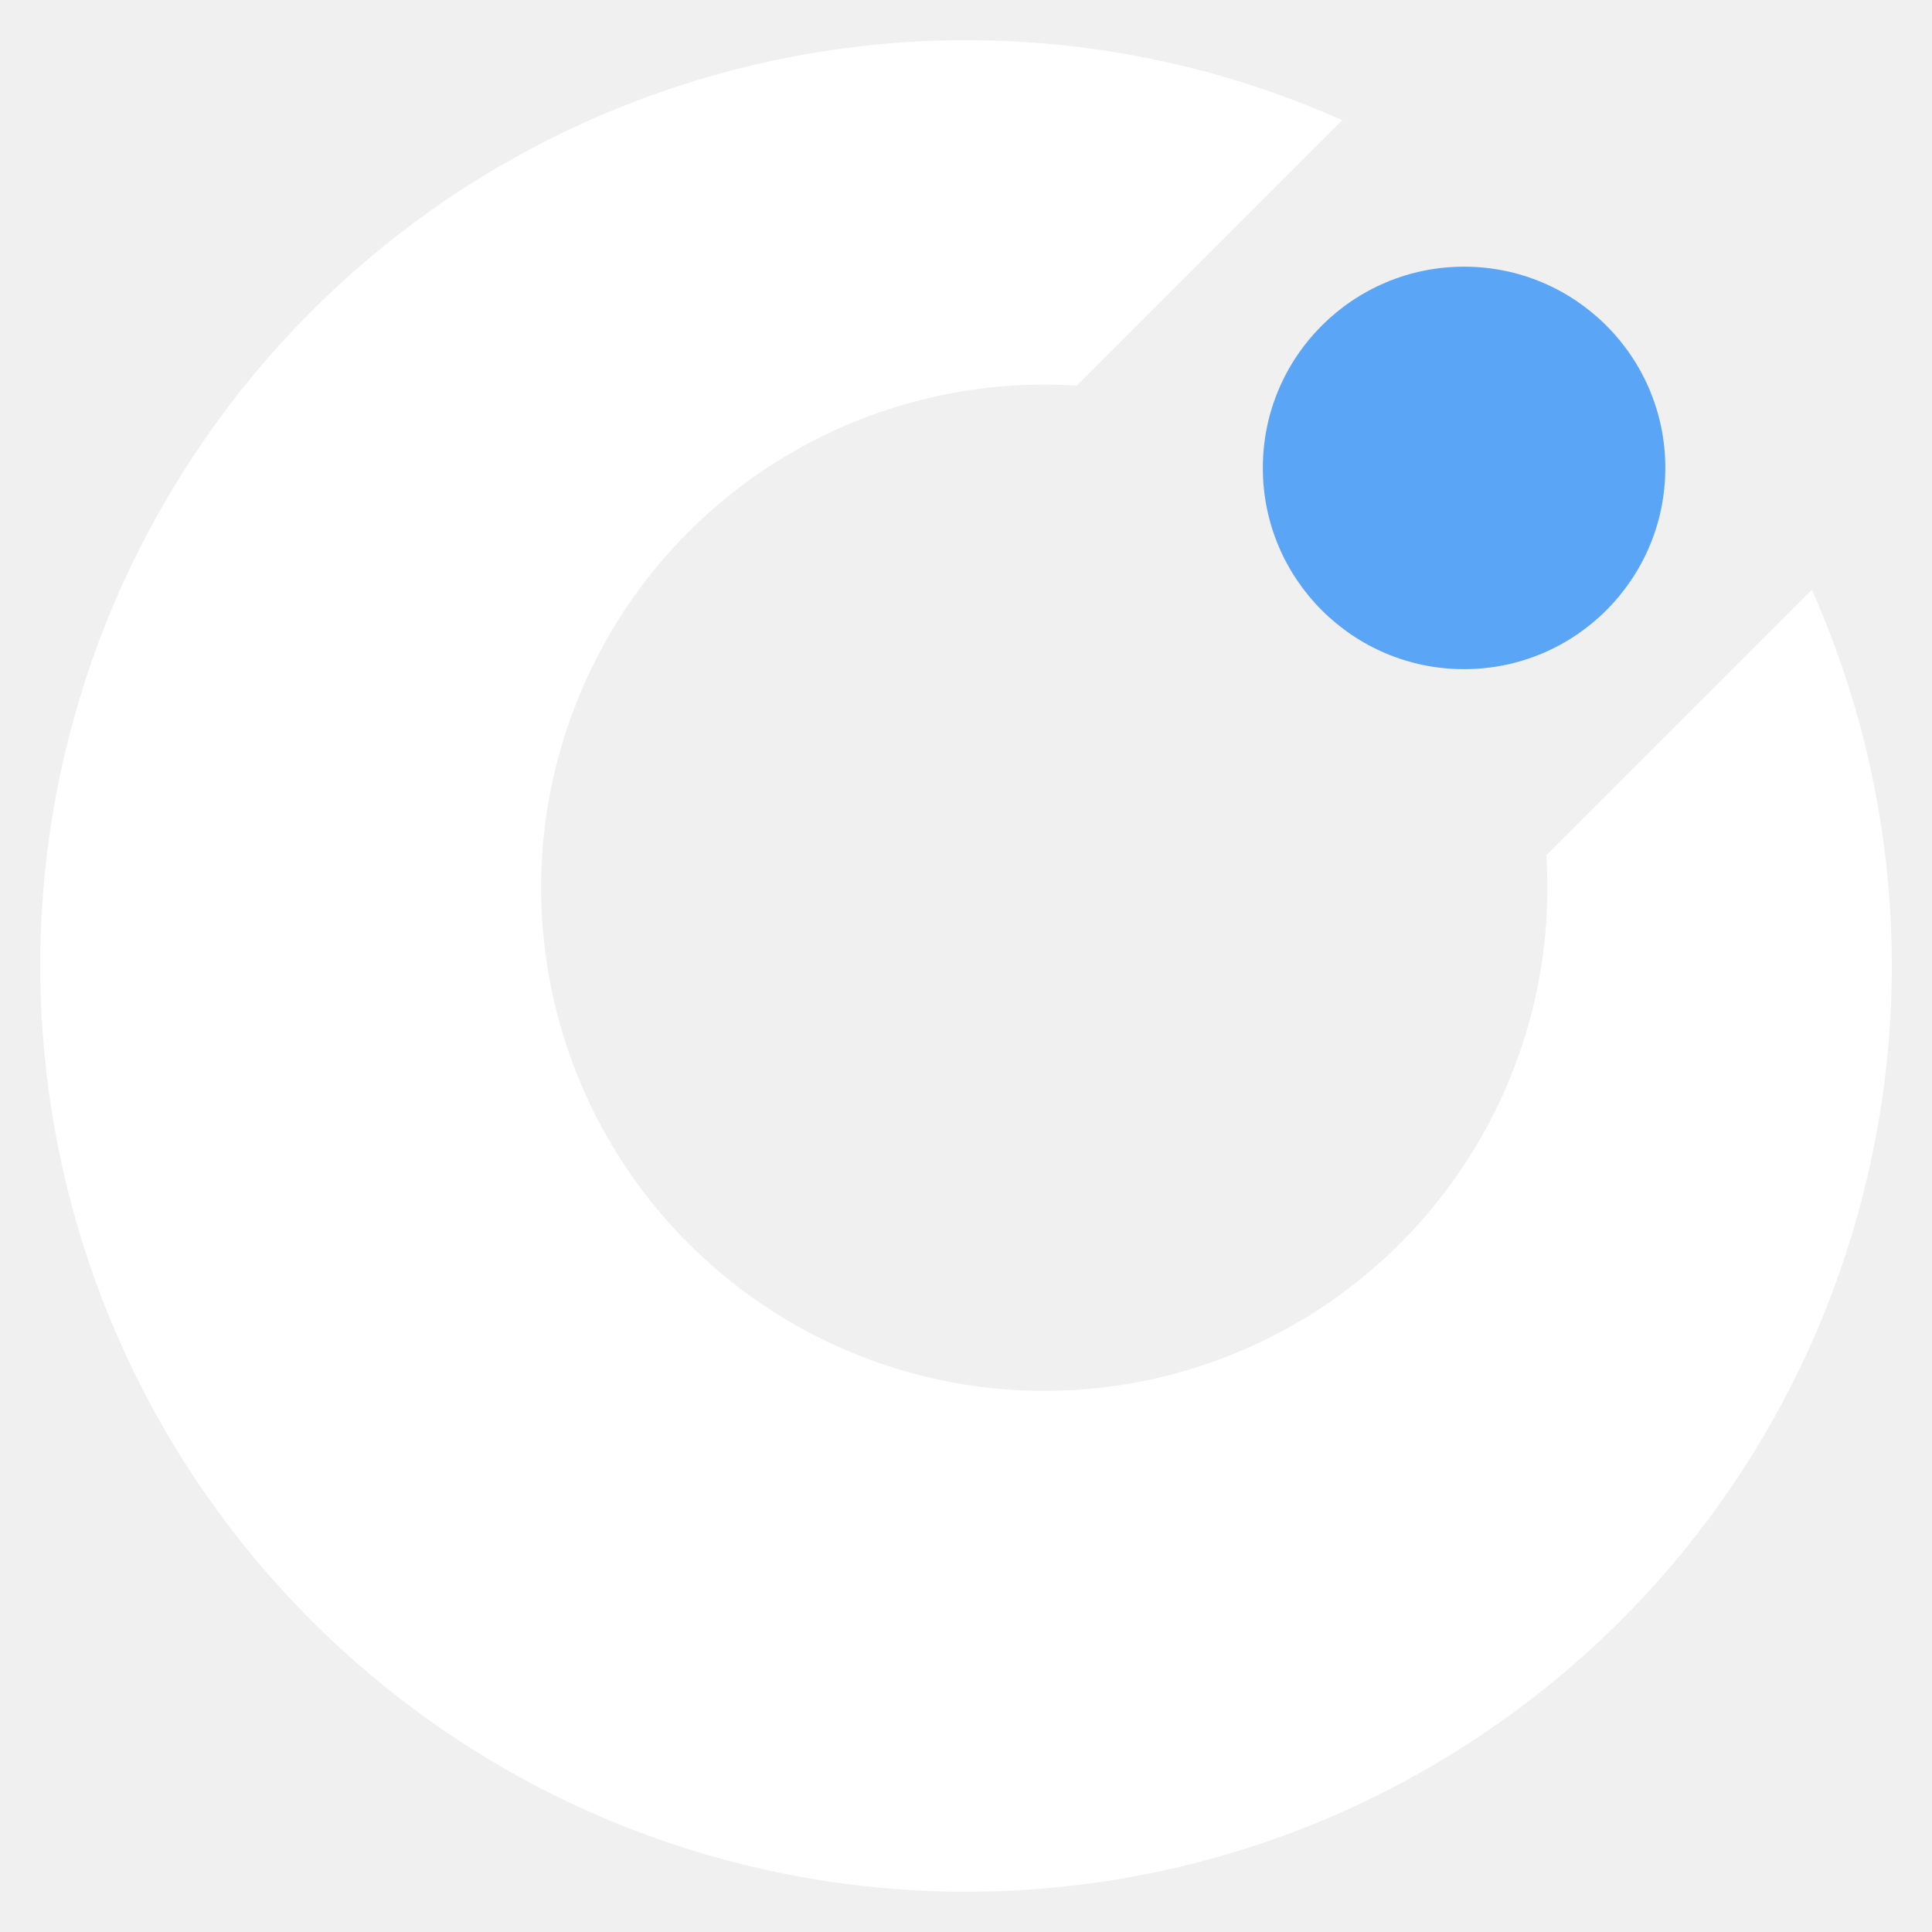
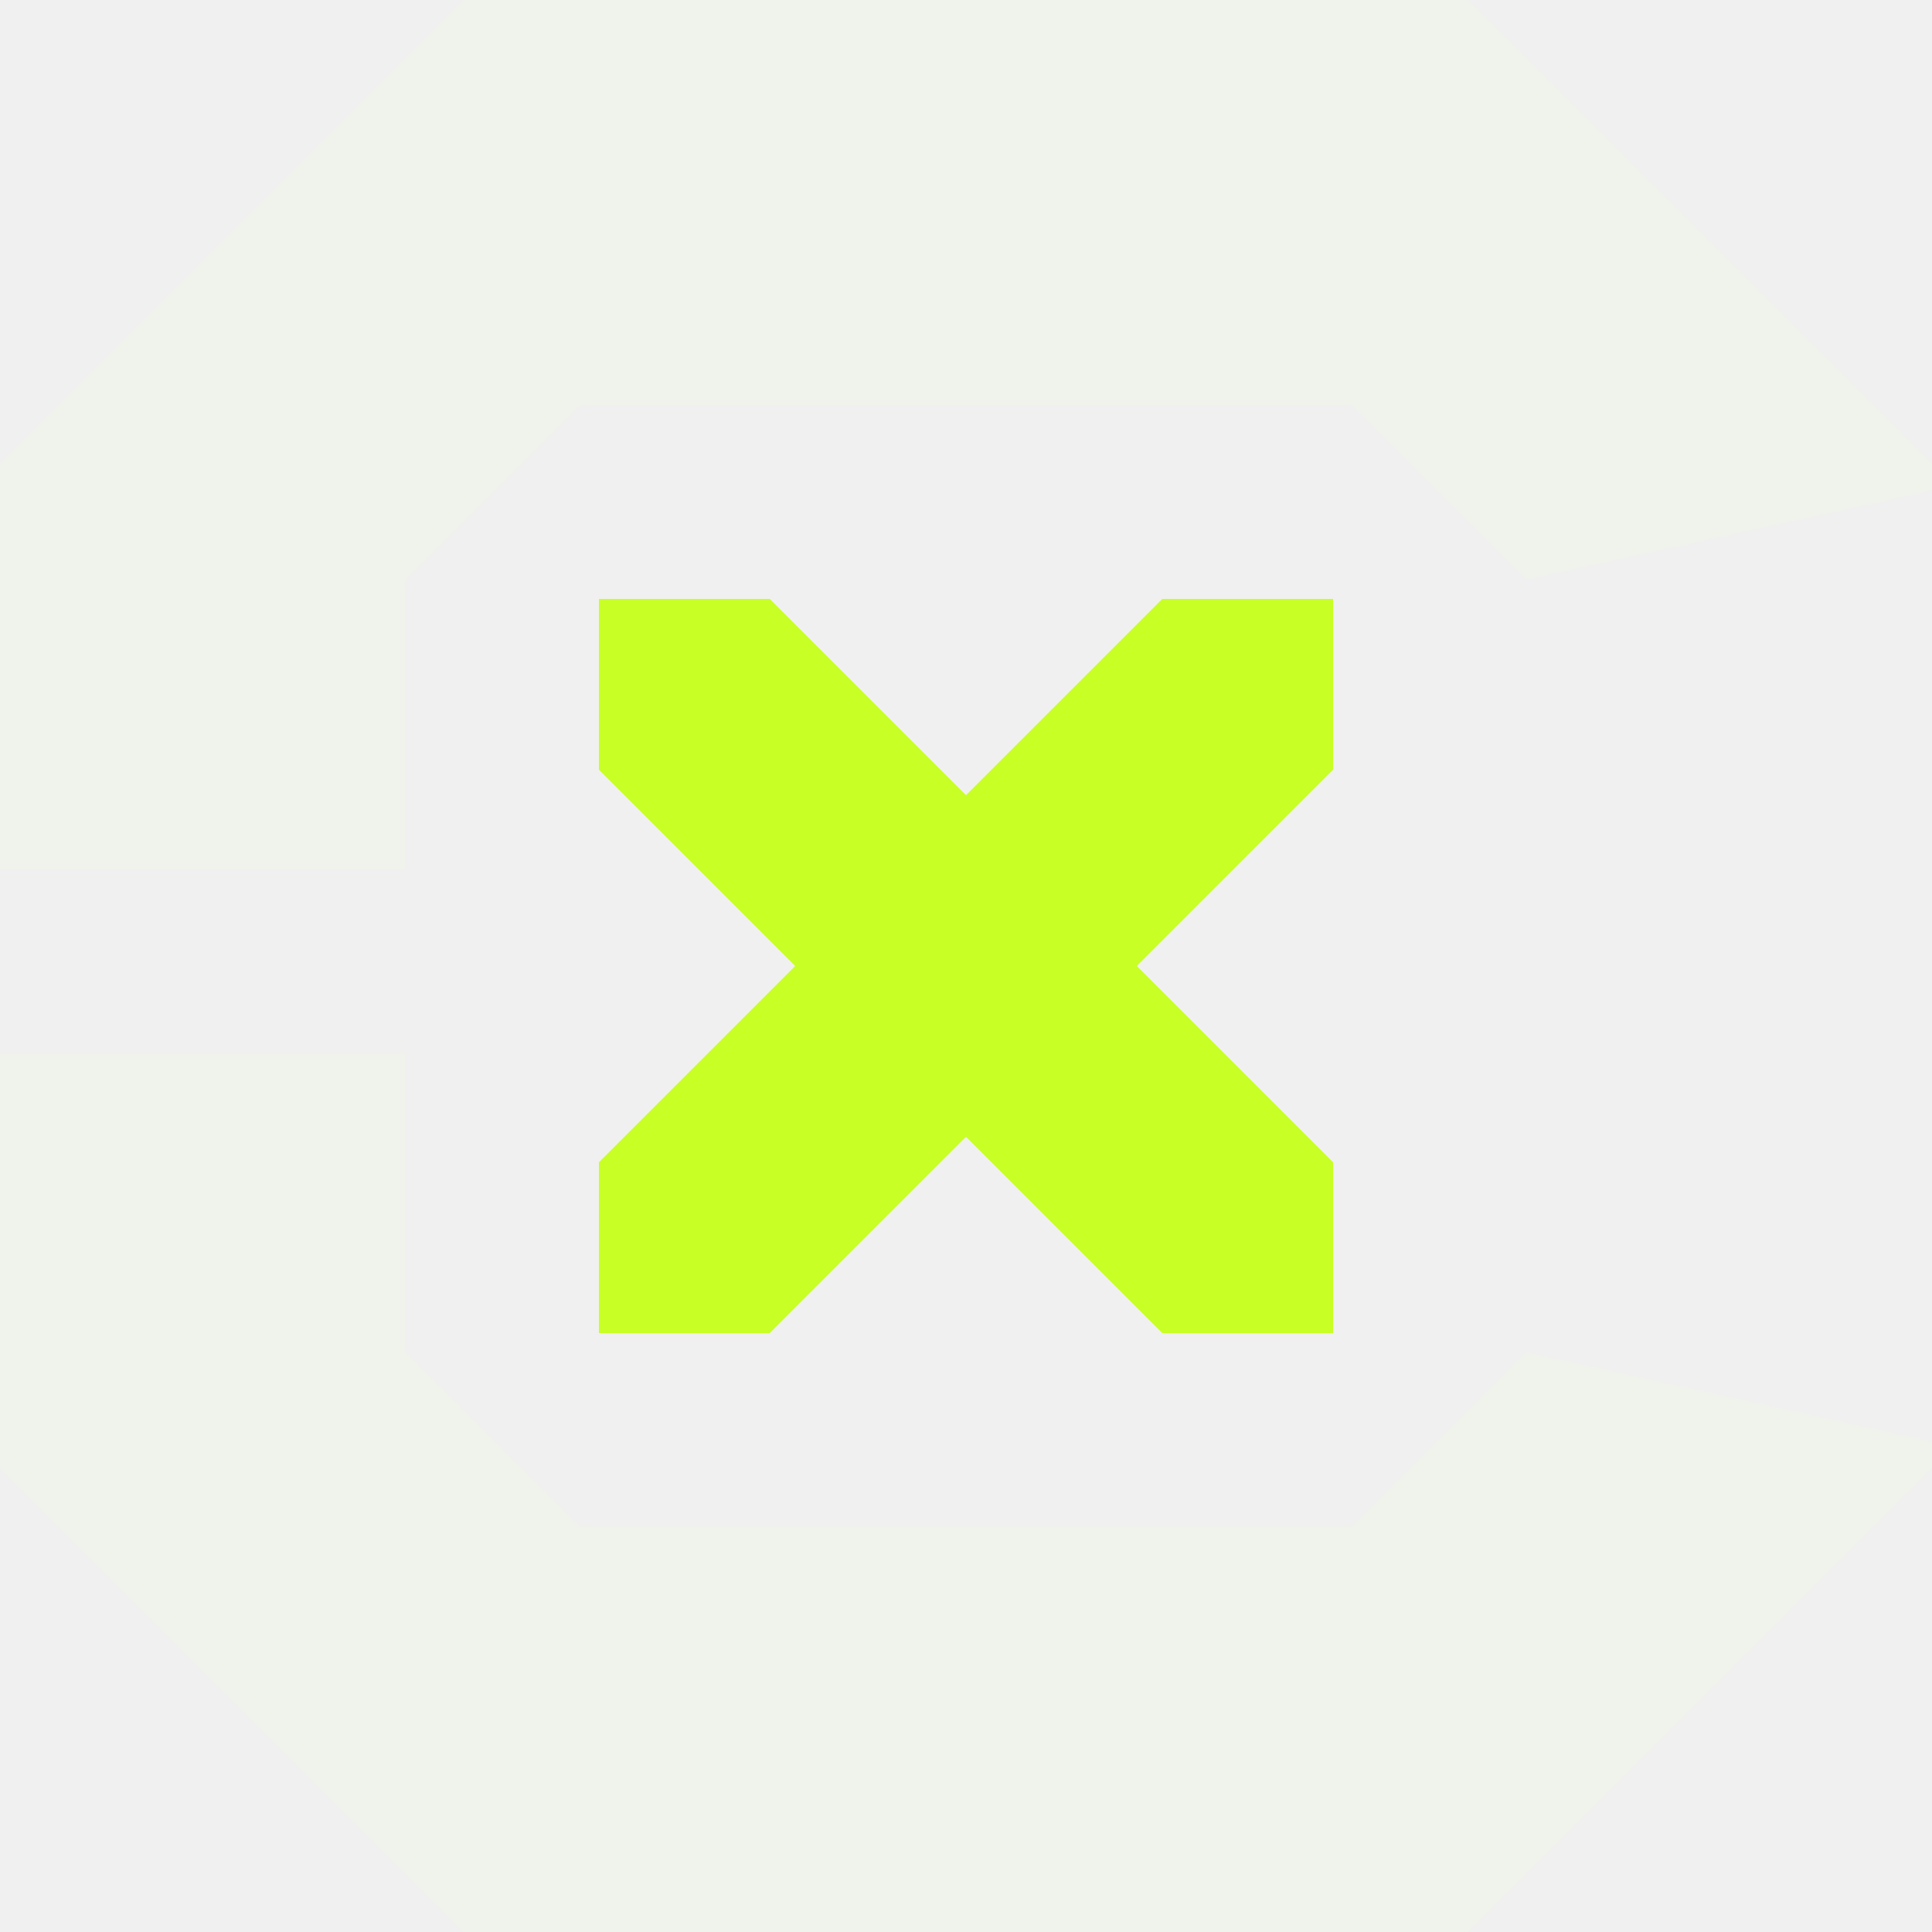
- <svg xmlns="http://www.w3.org/2000/svg" viewBox="0 0 96 96" width="96" height="96" role="img" aria-label="Clairix">
-   <path fill="#FFFFFF" d="M90.03 29.305A46 46 0 1 1 66.695 5.97L53.502 19.163A25 25 0 1 0 76.837 42.498Z" />
-   <path fill="#5BA5F6" d="M62.749 23.251A10 10 0 1 0 82.749 23.251A10 10 0 1 0 62.749 23.251Z" />
+ <svg xmlns="http://www.w3.org/2000/svg" viewBox="0 0 100 100" width="100" height="100" role="img" aria-label="Clairix">
+   <path fill="#EFF3EB" d="M21 54.5V70L30 79H70L79 70L100 74.62V76L76 100H24L0 76L-0 54.5H21ZM24 0H76L100 24V25.38L79 30L70 21H30L21 30V45H0V24Z" />
+   <path fill="#C8FF24" d="M31 31H39.84L50 41.16L60.16 31H69V39.84L58.84 50L69 60.16V69H60.16L50 58.84L39.84 69H31V60.16L41.16 50L31 39.84Z" />
</svg>
